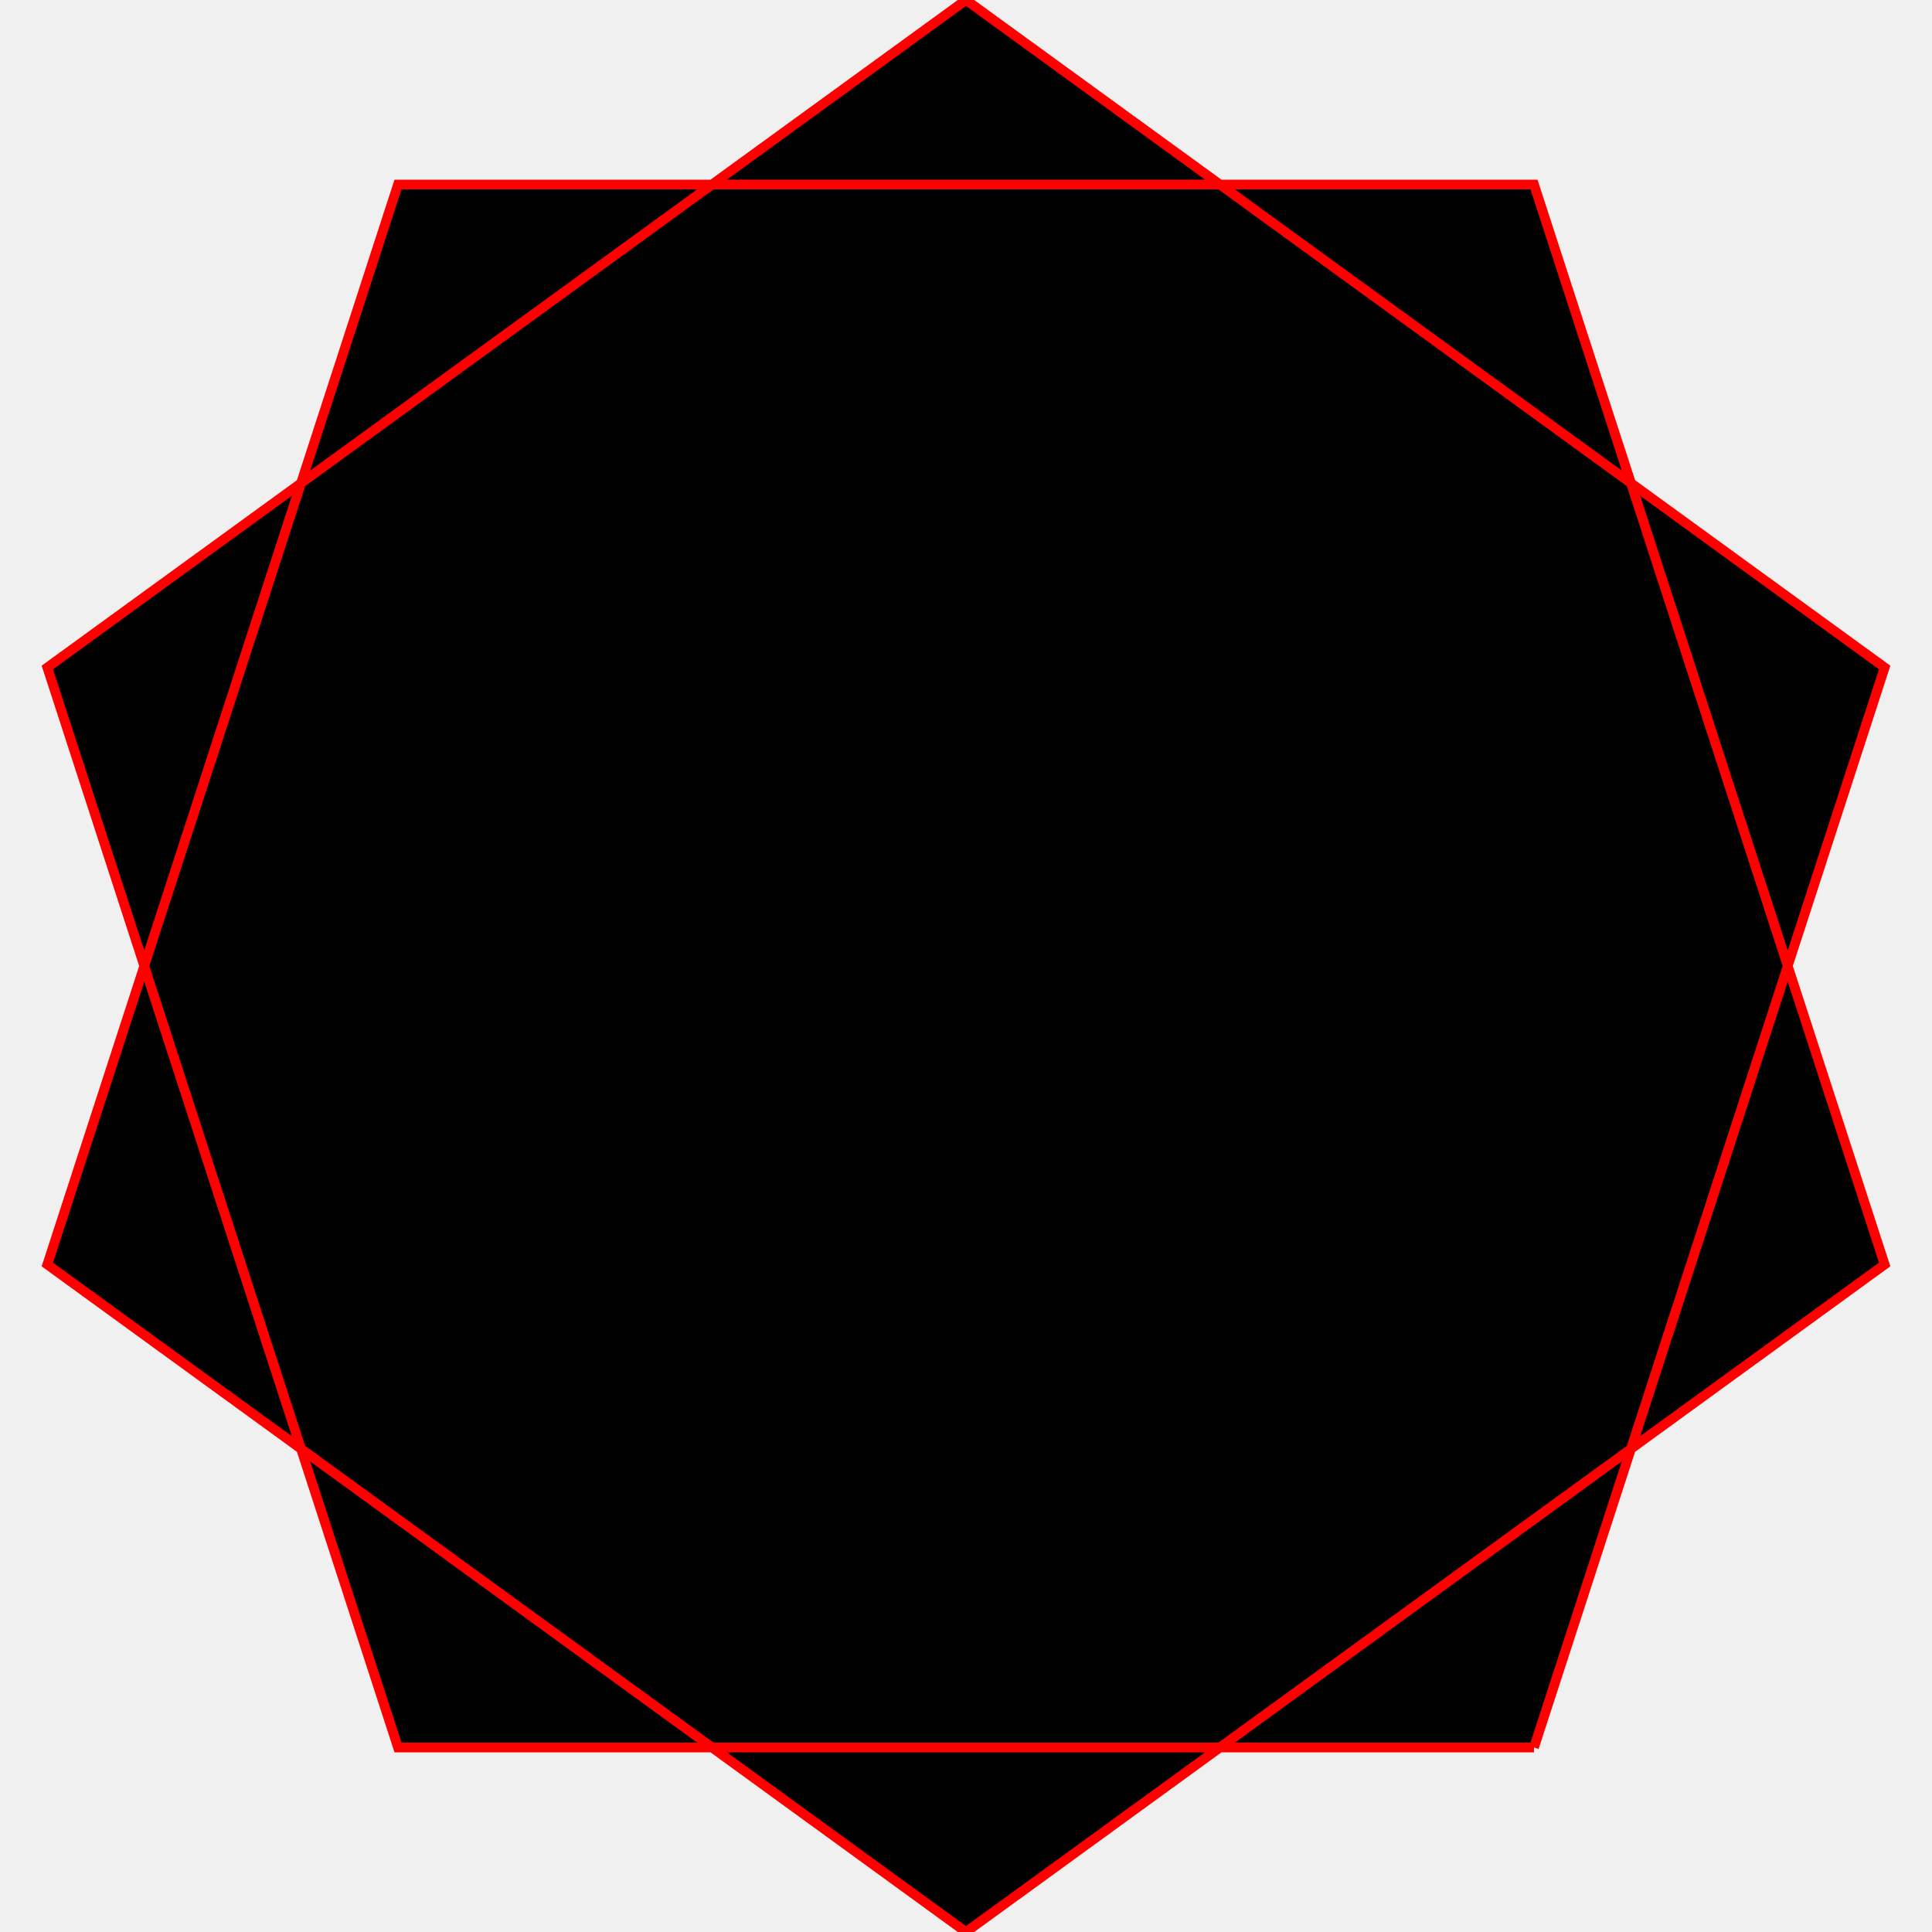
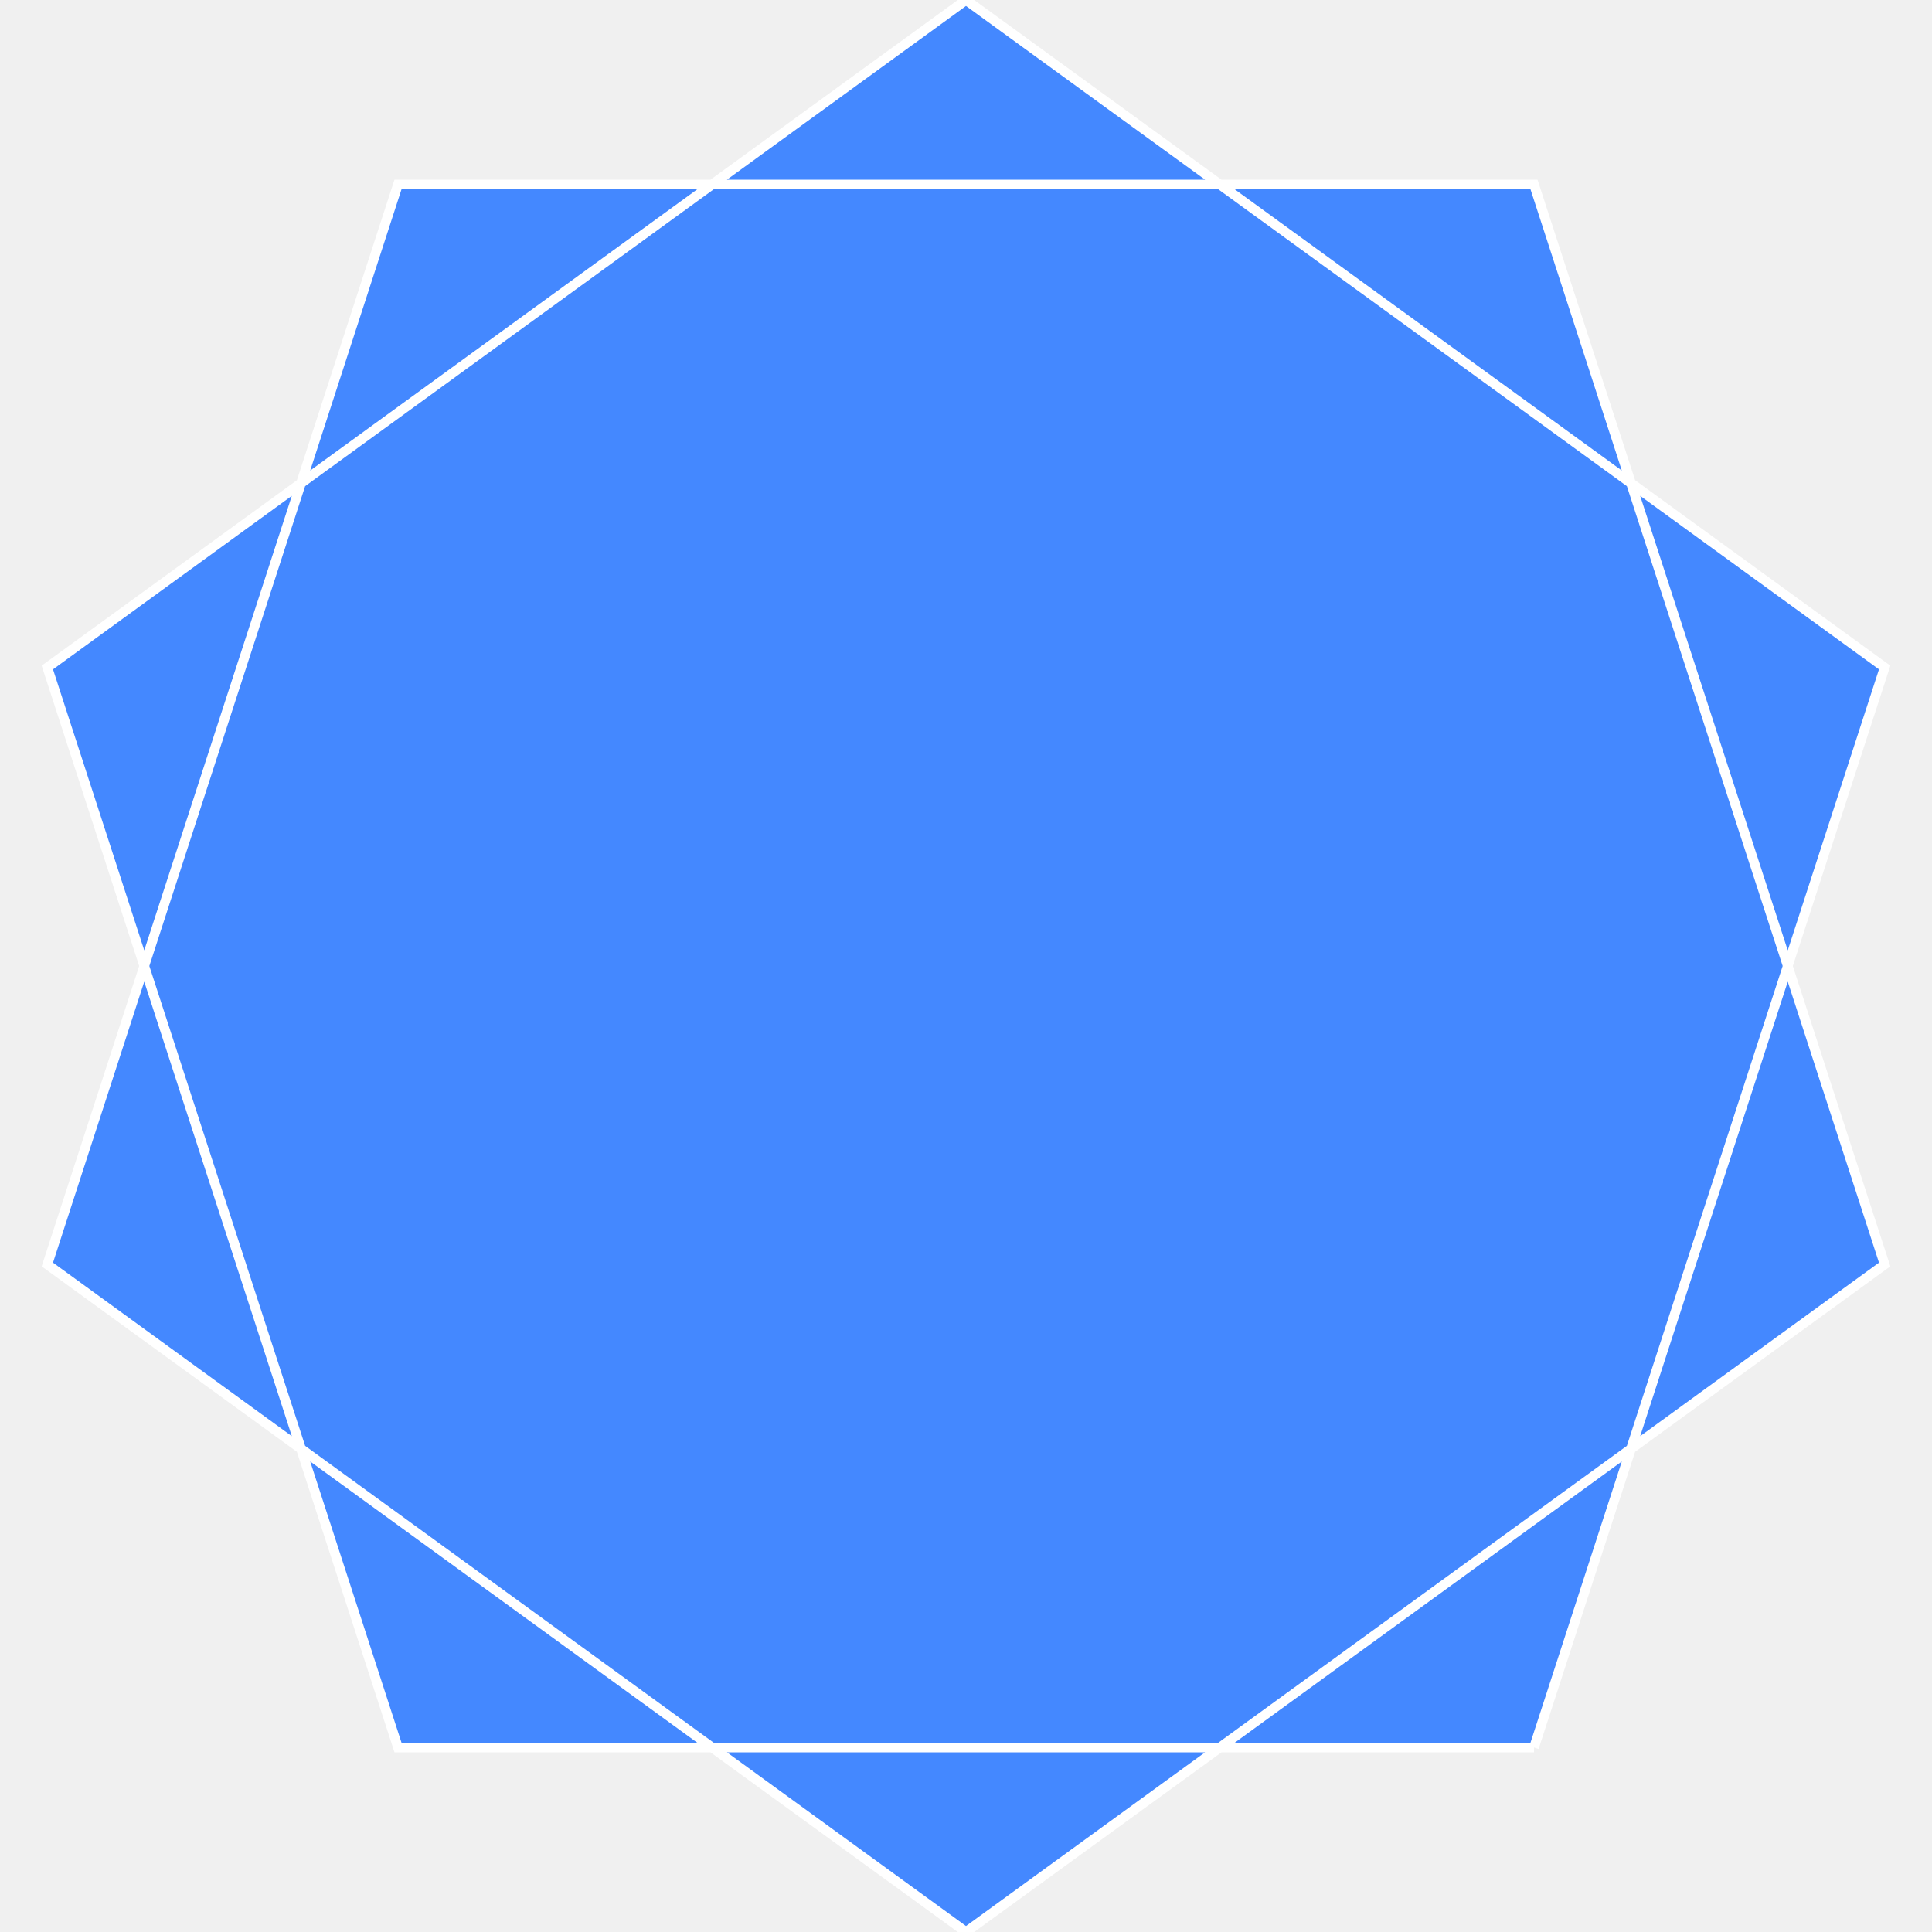
<svg xmlns="http://www.w3.org/2000/svg" viewBox="0 0 2 2">
-   <path stroke="red" fill="black" stroke-width="0.01" d="M 1 2 L 1.951 1.309 L 1.588 0.191 L 0.412 0.191 L 0.049 1.309 L 1 2 M 1.588 1.809 L 1.951 0.691 L 1 0 L 0.049 0.691 L 0.412 1.809 L 1.588 1.809" />
+   <path fill="#4488ff" stroke="white" d="M 1 2 L 1.951 1.309 L 1.588 0.191 L 0.412 0.191 L 0.049 1.309 L 1 2 M 1.588 1.809 L 1.951 0.691 L 1 0 L 0.049 0.691 L 0.412 1.809 L 1.588 1.809" stroke-width="0.01" />
</svg>
